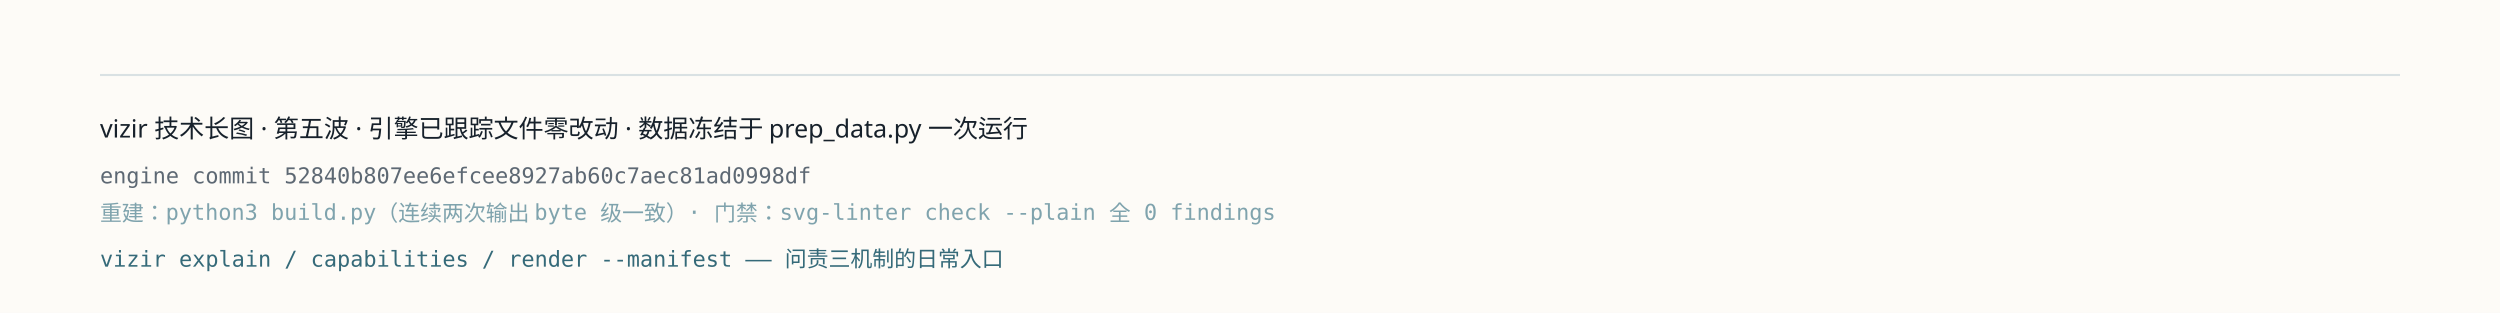
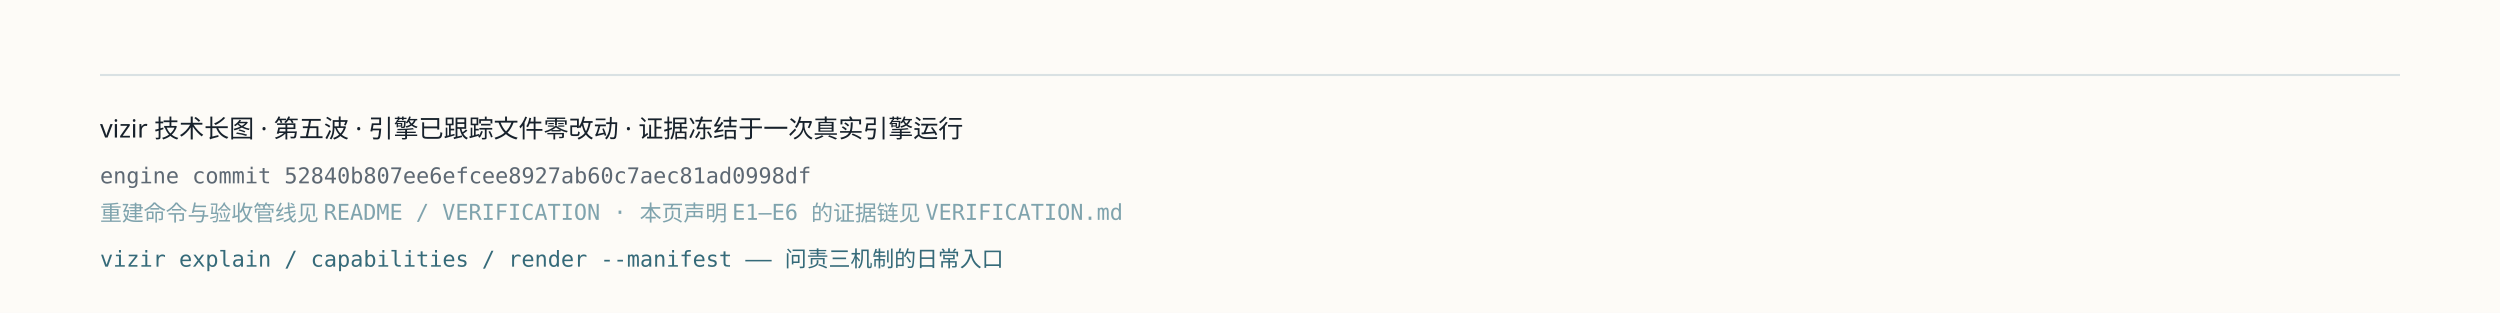
<svg xmlns="http://www.w3.org/2000/svg" viewBox="0 0 1200 150" width="1200" height="150">
  <rect x="0" y="0" width="1200" height="150" fill="#F7F4EE" />
  <rect x="0" y="0" width="1200" height="150" fill="#FDFBF7" />
  <line x1="48" y1="36" x2="1152" y2="36" stroke="#D9E1E3" stroke-width="1" />
-   <text x="48" y="66" font-size="12" fill="#17212B" font-family="'Source Han Sans SC','PingFang SC',sans-serif" font-weight="400" text-anchor="start">vizir 技术长图 · 第五波 · 引擎已跟踪文件零改动 · 数据冻结于 prep_data.py 一次运行</text>
+   <text x="48" y="66" font-size="12" fill="#17212B" font-family="'Source Han Sans SC','PingFang SC',sans-serif" font-weight="400" text-anchor="start">vizir 技术长图 · 第五波 · 引擎已跟踪文件零改动 · 证据冻结于一次真实引擎运行</text>
  <text x="48" y="88" font-size="10.5" fill="#5D6873" font-family="'0xProto Nerd Font','SF Mono',Menlo,monospace" font-weight="400" text-anchor="start">engine commit 52840b807ee6efcee8927ab60c7aec81ad0998df</text>
-   <text x="48" y="106" font-size="10.5" fill="#7FA3AD" font-family="'0xProto Nerd Font','SF Mono',Menlo,monospace" font-weight="400" text-anchor="start">重建：python3 build.py（连续两次输出 byte 级一致）· 门禁：svg-linter check --plain 全 0 findings</text>
+   <text x="48" y="106" font-size="10.5" fill="#7FA3AD" font-family="'0xProto Nerd Font','SF Mono',Menlo,monospace" font-weight="400" text-anchor="start">重建命令与验收管线见 README / VERIFICATION · 本页声明 E1–E6 的证据链见 VERIFICATION.md</text>
  <text x="48" y="128" font-size="10.5" fill="#356A79" font-family="'0xProto Nerd Font','SF Mono',Menlo,monospace" font-weight="400" text-anchor="start">vizir explain / capabilities / render --manifest —— 问责三机制的日常入口</text>
</svg>
